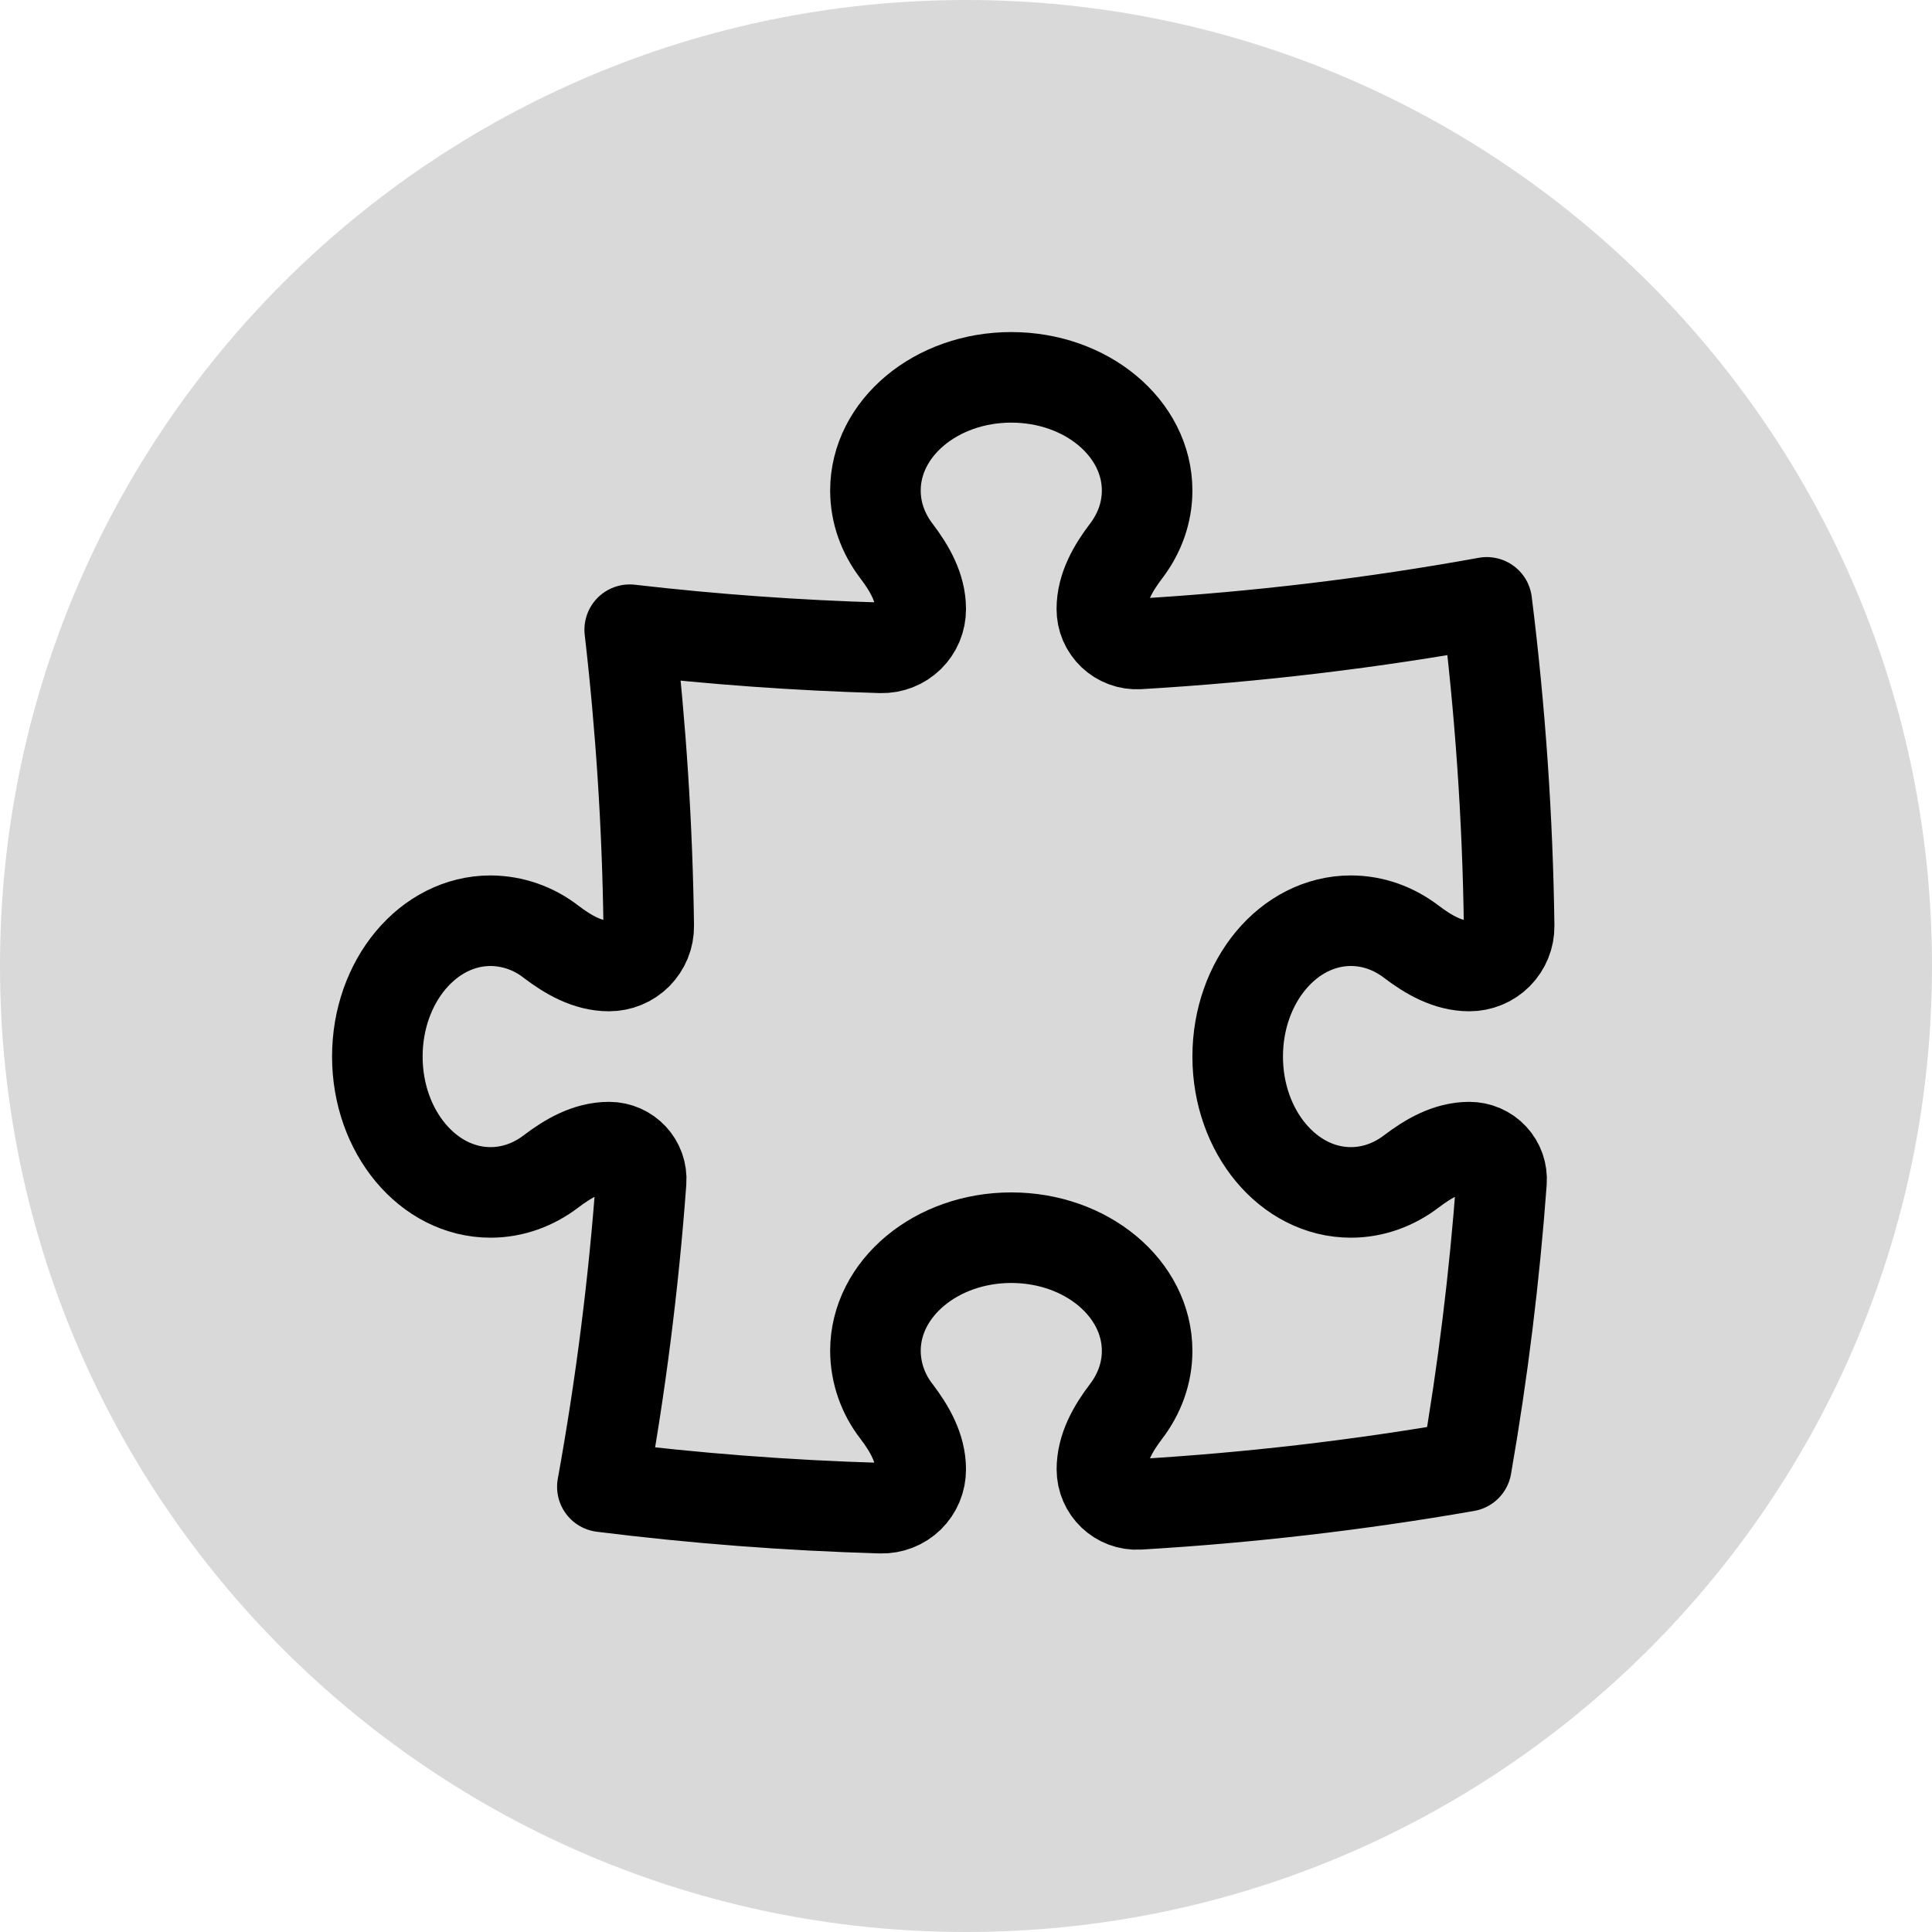
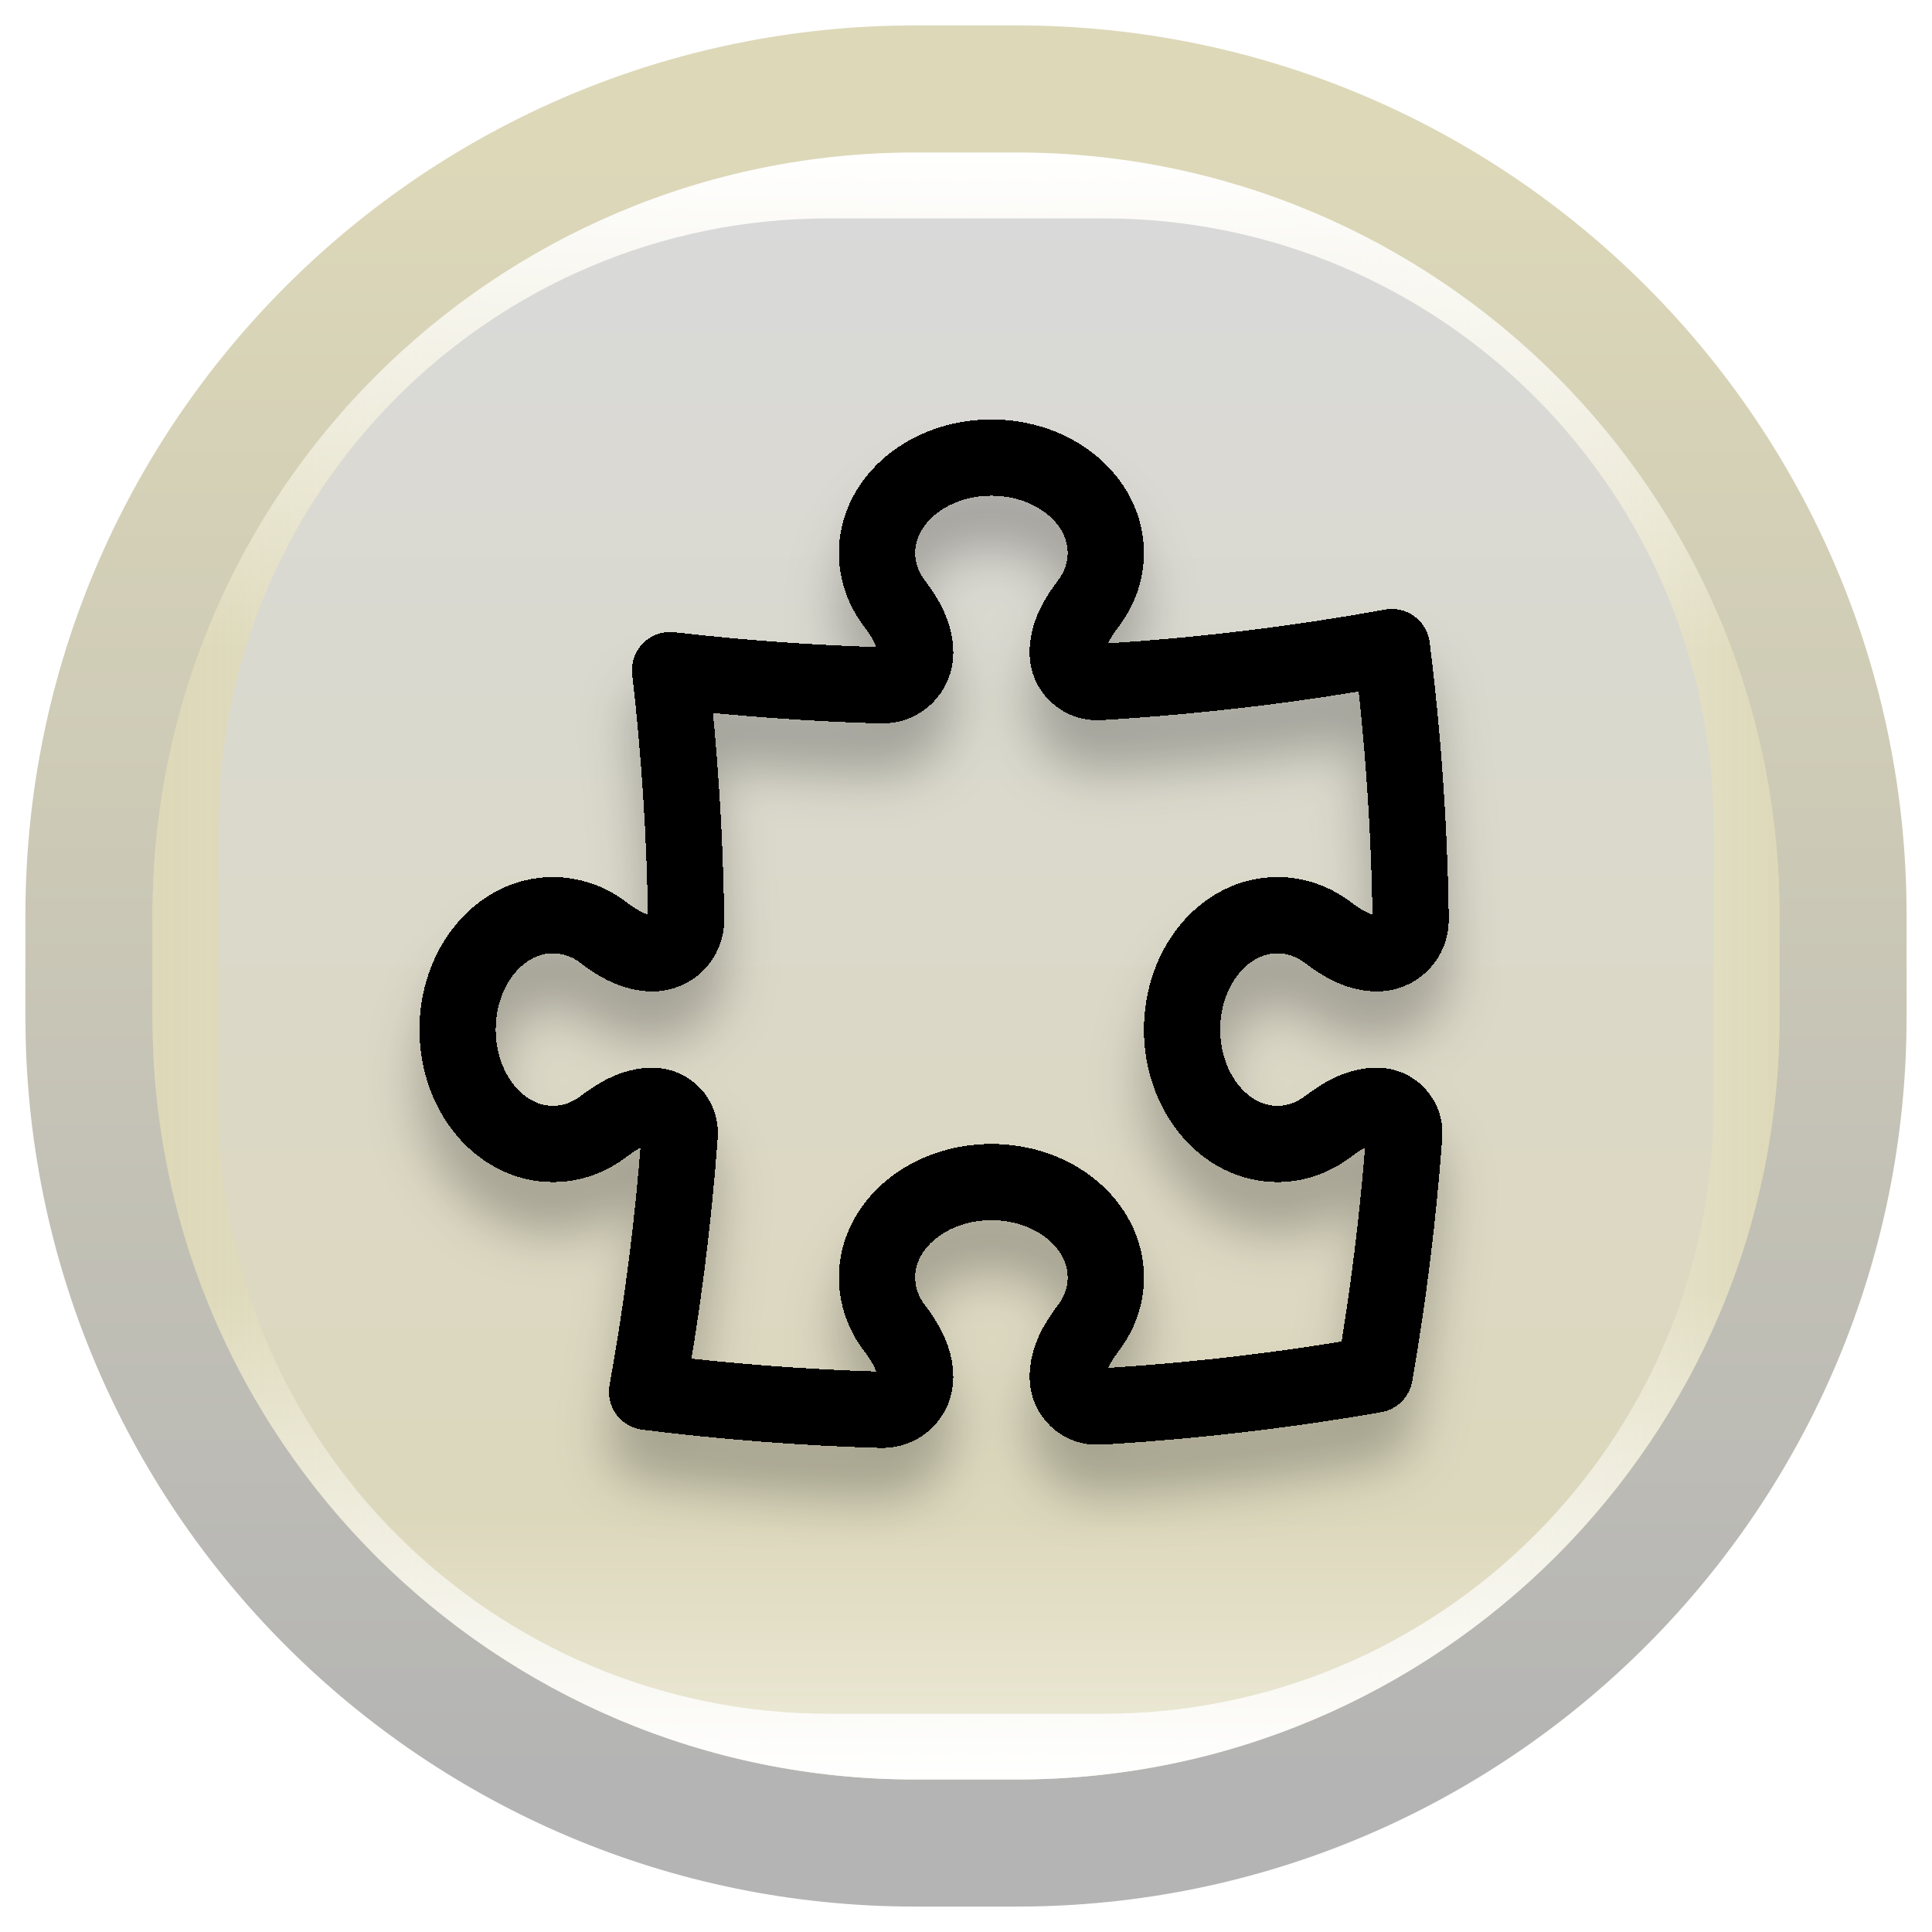
- <svg xmlns="http://www.w3.org/2000/svg" width="32" height="32" viewBox="0 0 32 32" fill="none">
-   <circle cx="16" cy="16" r="16" fill="#D9D9D9" />
-   <path d="M18.25 10.087C18.25 9.732 18.436 9.411 18.651 9.128C18.872 8.838 19 8.494 19 8.125C19 7.089 17.993 6.25 16.75 6.25C15.507 6.25 14.5 7.09 14.5 8.125C14.5 8.494 14.628 8.838 14.849 9.128C15.064 9.411 15.25 9.732 15.25 10.087C15.25 10.173 15.234 10.258 15.201 10.337C15.168 10.416 15.119 10.488 15.058 10.548C14.996 10.608 14.924 10.655 14.844 10.686C14.764 10.717 14.679 10.732 14.593 10.73C13.202 10.69 11.813 10.59 10.43 10.43C10.616 12.043 10.723 13.68 10.745 15.337C10.746 15.424 10.73 15.51 10.697 15.591C10.664 15.671 10.616 15.744 10.555 15.806C10.493 15.868 10.421 15.917 10.34 15.95C10.26 15.983 10.174 16 10.087 16C9.732 16 9.411 15.814 9.128 15.599C8.841 15.375 8.489 15.252 8.125 15.25C7.089 15.25 6.25 16.257 6.25 17.5C6.25 18.743 7.09 19.75 8.125 19.75C8.494 19.75 8.838 19.622 9.128 19.401C9.411 19.186 9.732 19 10.087 19C10.397 19 10.642 19.26 10.619 19.57C10.495 21.265 10.28 22.953 9.977 24.626C11.495 24.816 13.035 24.935 14.593 24.98C14.679 24.982 14.764 24.967 14.844 24.936C14.924 24.905 14.996 24.858 15.058 24.798C15.119 24.738 15.168 24.666 15.201 24.587C15.234 24.508 15.25 24.423 15.25 24.337C15.25 23.982 15.064 23.661 14.849 23.378C14.625 23.091 14.502 22.739 14.5 22.375C14.5 21.34 15.508 20.5 16.75 20.5C17.993 20.5 19 21.34 19 22.375C19 22.744 18.872 23.088 18.651 23.378C18.436 23.661 18.251 23.982 18.251 24.337C18.251 24.67 18.528 24.936 18.861 24.917C20.68 24.81 22.492 24.6 24.288 24.287C24.56 22.725 24.754 21.151 24.87 19.57C24.875 19.497 24.865 19.424 24.841 19.355C24.816 19.285 24.778 19.222 24.728 19.169C24.678 19.115 24.617 19.073 24.55 19.044C24.483 19.015 24.41 19 24.337 19C23.982 19 23.661 19.186 23.378 19.401C23.088 19.622 22.744 19.75 22.375 19.75C21.34 19.75 20.5 18.743 20.5 17.5C20.5 16.257 21.34 15.25 22.375 15.25C22.745 15.25 23.088 15.378 23.378 15.599C23.661 15.814 23.982 16 24.338 16C24.425 16 24.511 15.983 24.591 15.95C24.672 15.917 24.744 15.868 24.806 15.806C24.867 15.744 24.915 15.671 24.948 15.591C24.981 15.51 24.997 15.424 24.996 15.337C24.972 13.545 24.848 11.755 24.626 9.977C22.74 10.319 20.816 10.551 18.86 10.666C18.781 10.67 18.703 10.659 18.628 10.631C18.555 10.604 18.487 10.562 18.43 10.508C18.373 10.453 18.327 10.388 18.296 10.316C18.265 10.243 18.25 10.166 18.25 10.087Z" stroke="black" stroke-width="1.5" stroke-linecap="round" stroke-linejoin="round" />
+ <svg xmlns="http://www.w3.org/2000/svg" width="38" height="38" viewBox="0 0 38 38" fill="none">
+   <rect x="1.75" y="1.75" width="34.5" height="34.5" rx="16.25" fill="#DDD8B8" stroke="url(#paint0_linear_127_1208)" stroke-width="2.5" />
+   <rect x="3" y="3" width="32" height="32" rx="15" fill="url(#paint1_linear_127_1208)" />
+   <rect width="32" height="32" rx="15" transform="matrix(-1 0 0 1 35 3)" fill="url(#paint2_linear_127_1208)" />
+   <rect width="32" height="32" rx="15" transform="matrix(-4.37114e-08 1 1 4.37114e-08 3 3)" fill="url(#paint3_linear_127_1208)" />
+   <rect width="32" height="32" rx="15" transform="matrix(4.37114e-08 -1 -1 -4.37114e-08 35 35)" fill="url(#paint4_linear_127_1208)" />
+   <rect width="29.41" height="29.41" rx="12" transform="matrix(4.37114e-08 -1 -1 -4.37114e-08 33.7051 33.7053)" fill="url(#paint5_linear_127_1208)" />
+   <rect width="29.41" height="29.41" rx="12" transform="matrix(4.37114e-08 -1 -1 -4.37114e-08 33.7051 33.7053)" fill="url(#paint6_linear_127_1208)" />
+   <g filter="url(#filter0_di_127_1208)">
+     <path d="M21 12.837C21 12.482 21.186 12.161 21.401 11.878C21.622 11.588 21.75 11.244 21.75 10.875C21.75 9.839 20.743 9 19.5 9C18.257 9 17.25 9.84 17.25 10.875C17.25 11.244 17.378 11.588 17.599 11.878C17.814 12.161 18 12.482 18 12.837C18 12.923 17.984 13.008 17.951 13.087C17.918 13.166 17.869 13.238 17.808 13.298C17.746 13.358 17.674 13.405 17.594 13.436C17.514 13.467 17.429 13.482 17.343 13.48C15.952 13.44 14.563 13.34 13.18 13.18C13.366 14.793 13.473 16.43 13.495 18.087C13.496 18.174 13.48 18.26 13.447 18.341C13.414 18.421 13.366 18.494 13.305 18.556C13.243 18.618 13.171 18.667 13.09 18.7C13.01 18.733 12.924 18.75 12.837 18.75C12.482 18.75 12.161 18.564 11.878 18.349C11.591 18.125 11.239 18.002 10.875 18C9.839 18 9 19.007 9 20.25C9 21.493 9.84 22.5 10.875 22.5C11.244 22.5 11.588 22.372 11.878 22.151C12.161 21.936 12.482 21.75 12.837 21.75C13.147 21.75 13.392 22.01 13.369 22.32C13.245 24.015 13.03 25.703 12.727 27.376C14.245 27.566 15.785 27.685 17.343 27.73C17.429 27.732 17.514 27.717 17.594 27.686C17.674 27.655 17.746 27.608 17.808 27.548C17.869 27.488 17.918 27.416 17.951 27.337C17.984 27.258 18 27.173 18 27.087C18 26.732 17.814 26.411 17.599 26.128C17.375 25.841 17.252 25.489 17.25 25.125C17.25 24.09 18.258 23.25 19.5 23.25C20.743 23.25 21.75 24.09 21.75 25.125C21.75 25.494 21.622 25.838 21.401 26.128C21.186 26.411 21.001 26.732 21.001 27.087C21.001 27.42 21.278 27.686 21.611 27.667C23.43 27.56 25.242 27.35 27.038 27.037C27.31 25.475 27.504 23.901 27.62 22.32C27.625 22.247 27.615 22.174 27.591 22.105C27.566 22.035 27.528 21.972 27.478 21.919C27.428 21.865 27.367 21.823 27.3 21.794C27.233 21.765 27.16 21.75 27.087 21.75C26.732 21.75 26.411 21.936 26.128 22.151C25.838 22.372 25.494 22.5 25.125 22.5C24.09 22.5 23.25 21.493 23.25 20.25C23.25 19.007 24.09 18 25.125 18C25.495 18 25.838 18.128 26.128 18.349C26.411 18.564 26.732 18.75 27.088 18.75C27.175 18.75 27.261 18.733 27.341 18.7C27.422 18.667 27.494 18.618 27.556 18.556C27.617 18.494 27.665 18.421 27.698 18.341C27.731 18.26 27.747 18.174 27.746 18.087C27.722 16.295 27.598 14.505 27.376 12.727C25.49 13.069 23.566 13.301 21.61 13.416C21.531 13.42 21.453 13.409 21.378 13.381C21.305 13.354 21.237 13.312 21.18 13.258C21.123 13.203 21.077 13.138 21.046 13.066C21.015 12.993 21 12.916 21 12.837Z" stroke="black" stroke-width="1.5" stroke-linecap="round" stroke-linejoin="round" shape-rendering="crispEdges" />
+   </g>
+   <defs>
+     <filter id="filter0_di_127_1208" x="7.25" y="8.25" width="22.246" height="22.23" filterUnits="userSpaceOnUse" color-interpolation-filters="sRGB">
+       <feFlood flood-opacity="0" result="BackgroundImageFix" />
+       <feColorMatrix in="SourceAlpha" type="matrix" values="0 0 0 0 0 0 0 0 0 0 0 0 0 0 0 0 0 0 127 0" result="hardAlpha" />
+       <feOffset dy="1" />
+       <feGaussianBlur stdDeviation="0.5" />
+       <feComposite in2="hardAlpha" operator="out" />
+       <feColorMatrix type="matrix" values="0 0 0 0 0 0 0 0 0 0 0 0 0 0 0 0 0 0 0.25 0" />
+       <feBlend mode="normal" in2="BackgroundImageFix" result="effect1_dropShadow_127_1208" />
+       <feBlend mode="normal" in="SourceGraphic" in2="effect1_dropShadow_127_1208" result="shape" />
+       <feColorMatrix in="SourceAlpha" type="matrix" values="0 0 0 0 0 0 0 0 0 0 0 0 0 0 0 0 0 0 127 0" result="hardAlpha" />
+       <feOffset dx="4" dy="3" />
+       <feGaussianBlur stdDeviation="0.5" />
+       <feComposite in2="hardAlpha" operator="arithmetic" k2="-1" k3="1" />
+       <feColorMatrix type="matrix" values="0 0 0 0 0 0 0 0 0 0 0 0 0 0 0 0 0 0 0.25 0" />
+       <feBlend mode="normal" in2="shape" result="effect2_innerShadow_127_1208" />
+     </filter>
+     <linearGradient id="paint0_linear_127_1208" x1="19" y1="3" x2="19" y2="35" gradientUnits="userSpaceOnUse">
+       <stop stop-color="#DDD8B8" />
+       <stop offset="1" stop-color="#B4B4B4" />
+     </linearGradient>
+     <linearGradient id="paint1_linear_127_1208" x1="35" y1="19" x2="3" y2="19" gradientUnits="userSpaceOnUse">
+       <stop stop-color="white" stop-opacity="0" />
+       <stop offset="1" stop-color="#DDD8B8" />
+     </linearGradient>
+     <linearGradient id="paint2_linear_127_1208" x1="8.786" y1="16" x2="0" y2="16" gradientUnits="userSpaceOnUse">
+       <stop stop-color="white" stop-opacity="0" />
+       <stop offset="1" stop-color="#DDD8B8" />
+     </linearGradient>
+     <linearGradient id="paint3_linear_127_1208" x1="9.846" y1="16" x2="4.74371e-07" y2="16" gradientUnits="userSpaceOnUse">
+       <stop stop-color="white" stop-opacity="0" />
+       <stop offset="1" stop-color="white" />
+     </linearGradient>
+     <linearGradient id="paint4_linear_127_1208" x1="9.622" y1="16" x2="4.47695e-07" y2="16" gradientUnits="userSpaceOnUse">
+       <stop stop-color="white" stop-opacity="0" />
+       <stop offset="1" stop-color="white" />
+     </linearGradient>
+     <linearGradient id="paint5_linear_127_1208" x1="29.41" y1="14.705" x2="-6.42785e-07" y2="14.705" gradientUnits="userSpaceOnUse">
+       <stop stop-color="#D9D9D9" />
+       <stop offset="1" stop-color="#DDD8B8" />
+     </linearGradient>
+     <linearGradient id="paint6_linear_127_1208" x1="3.825" y1="14.705" x2="-6.63" y2="14.705" gradientUnits="userSpaceOnUse">
+       <stop stop-color="white" stop-opacity="0" />
+       <stop offset="1" stop-color="white" />
+     </linearGradient>
+   </defs>
</svg>
